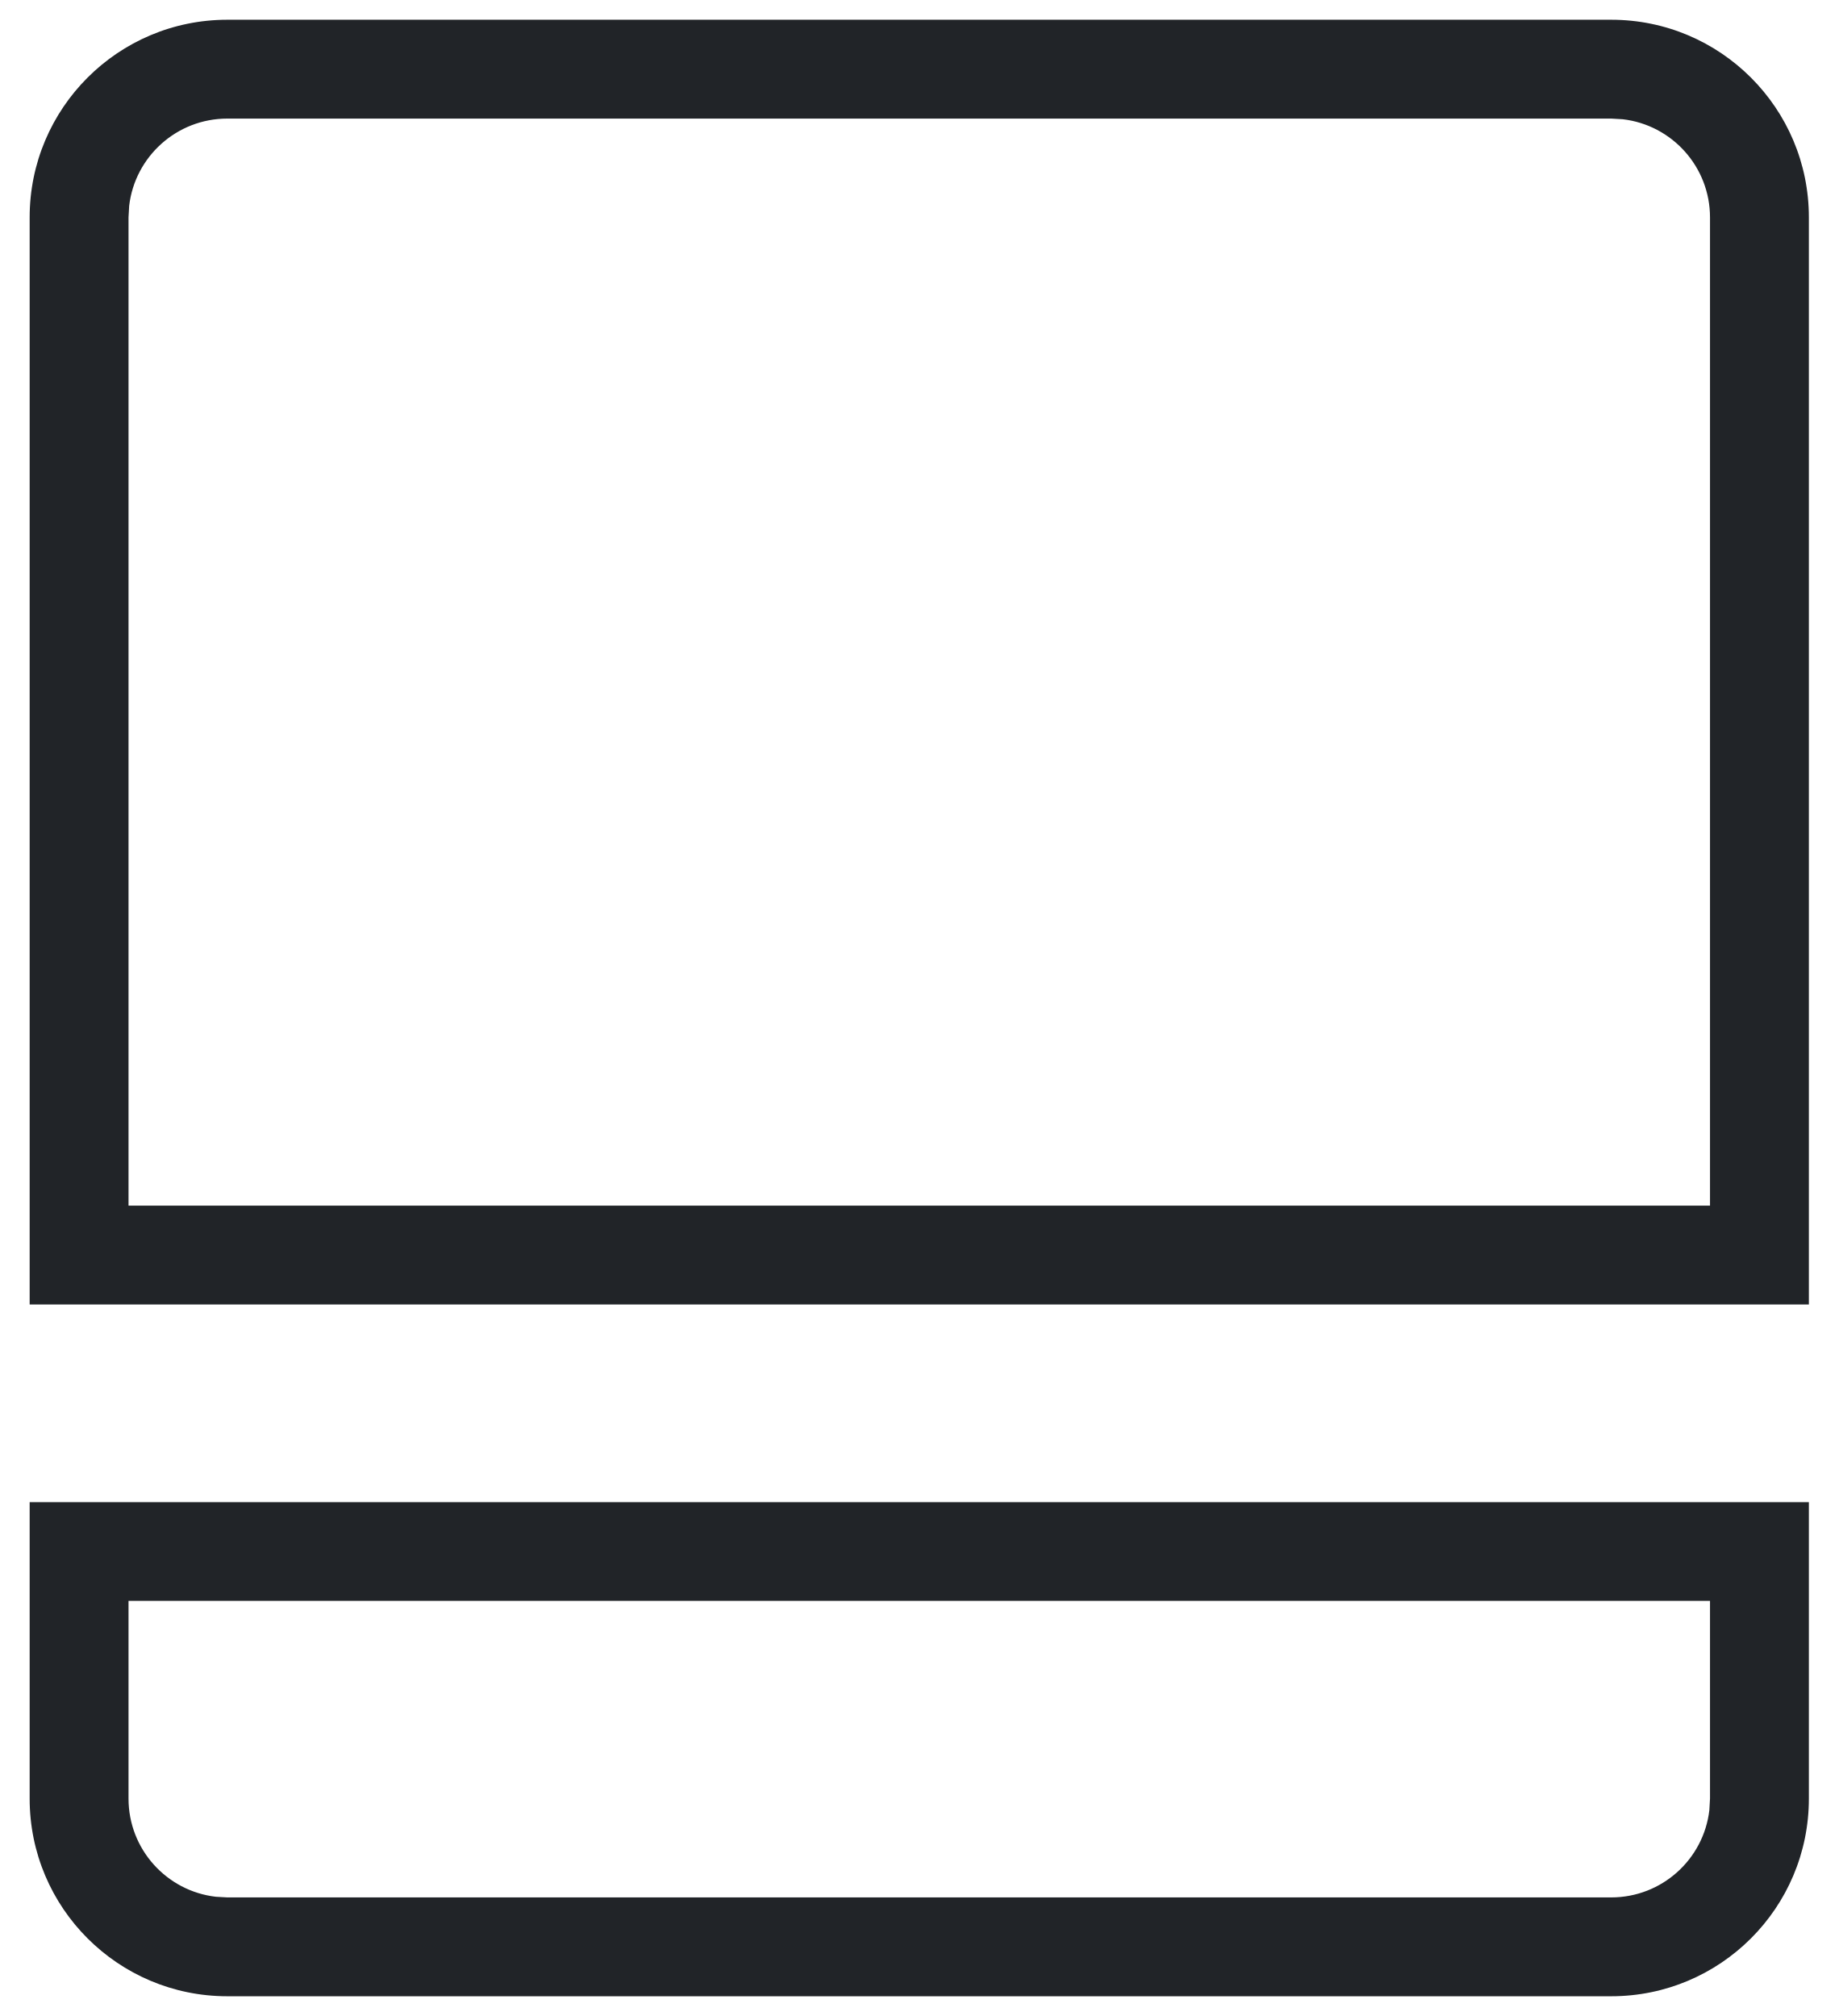
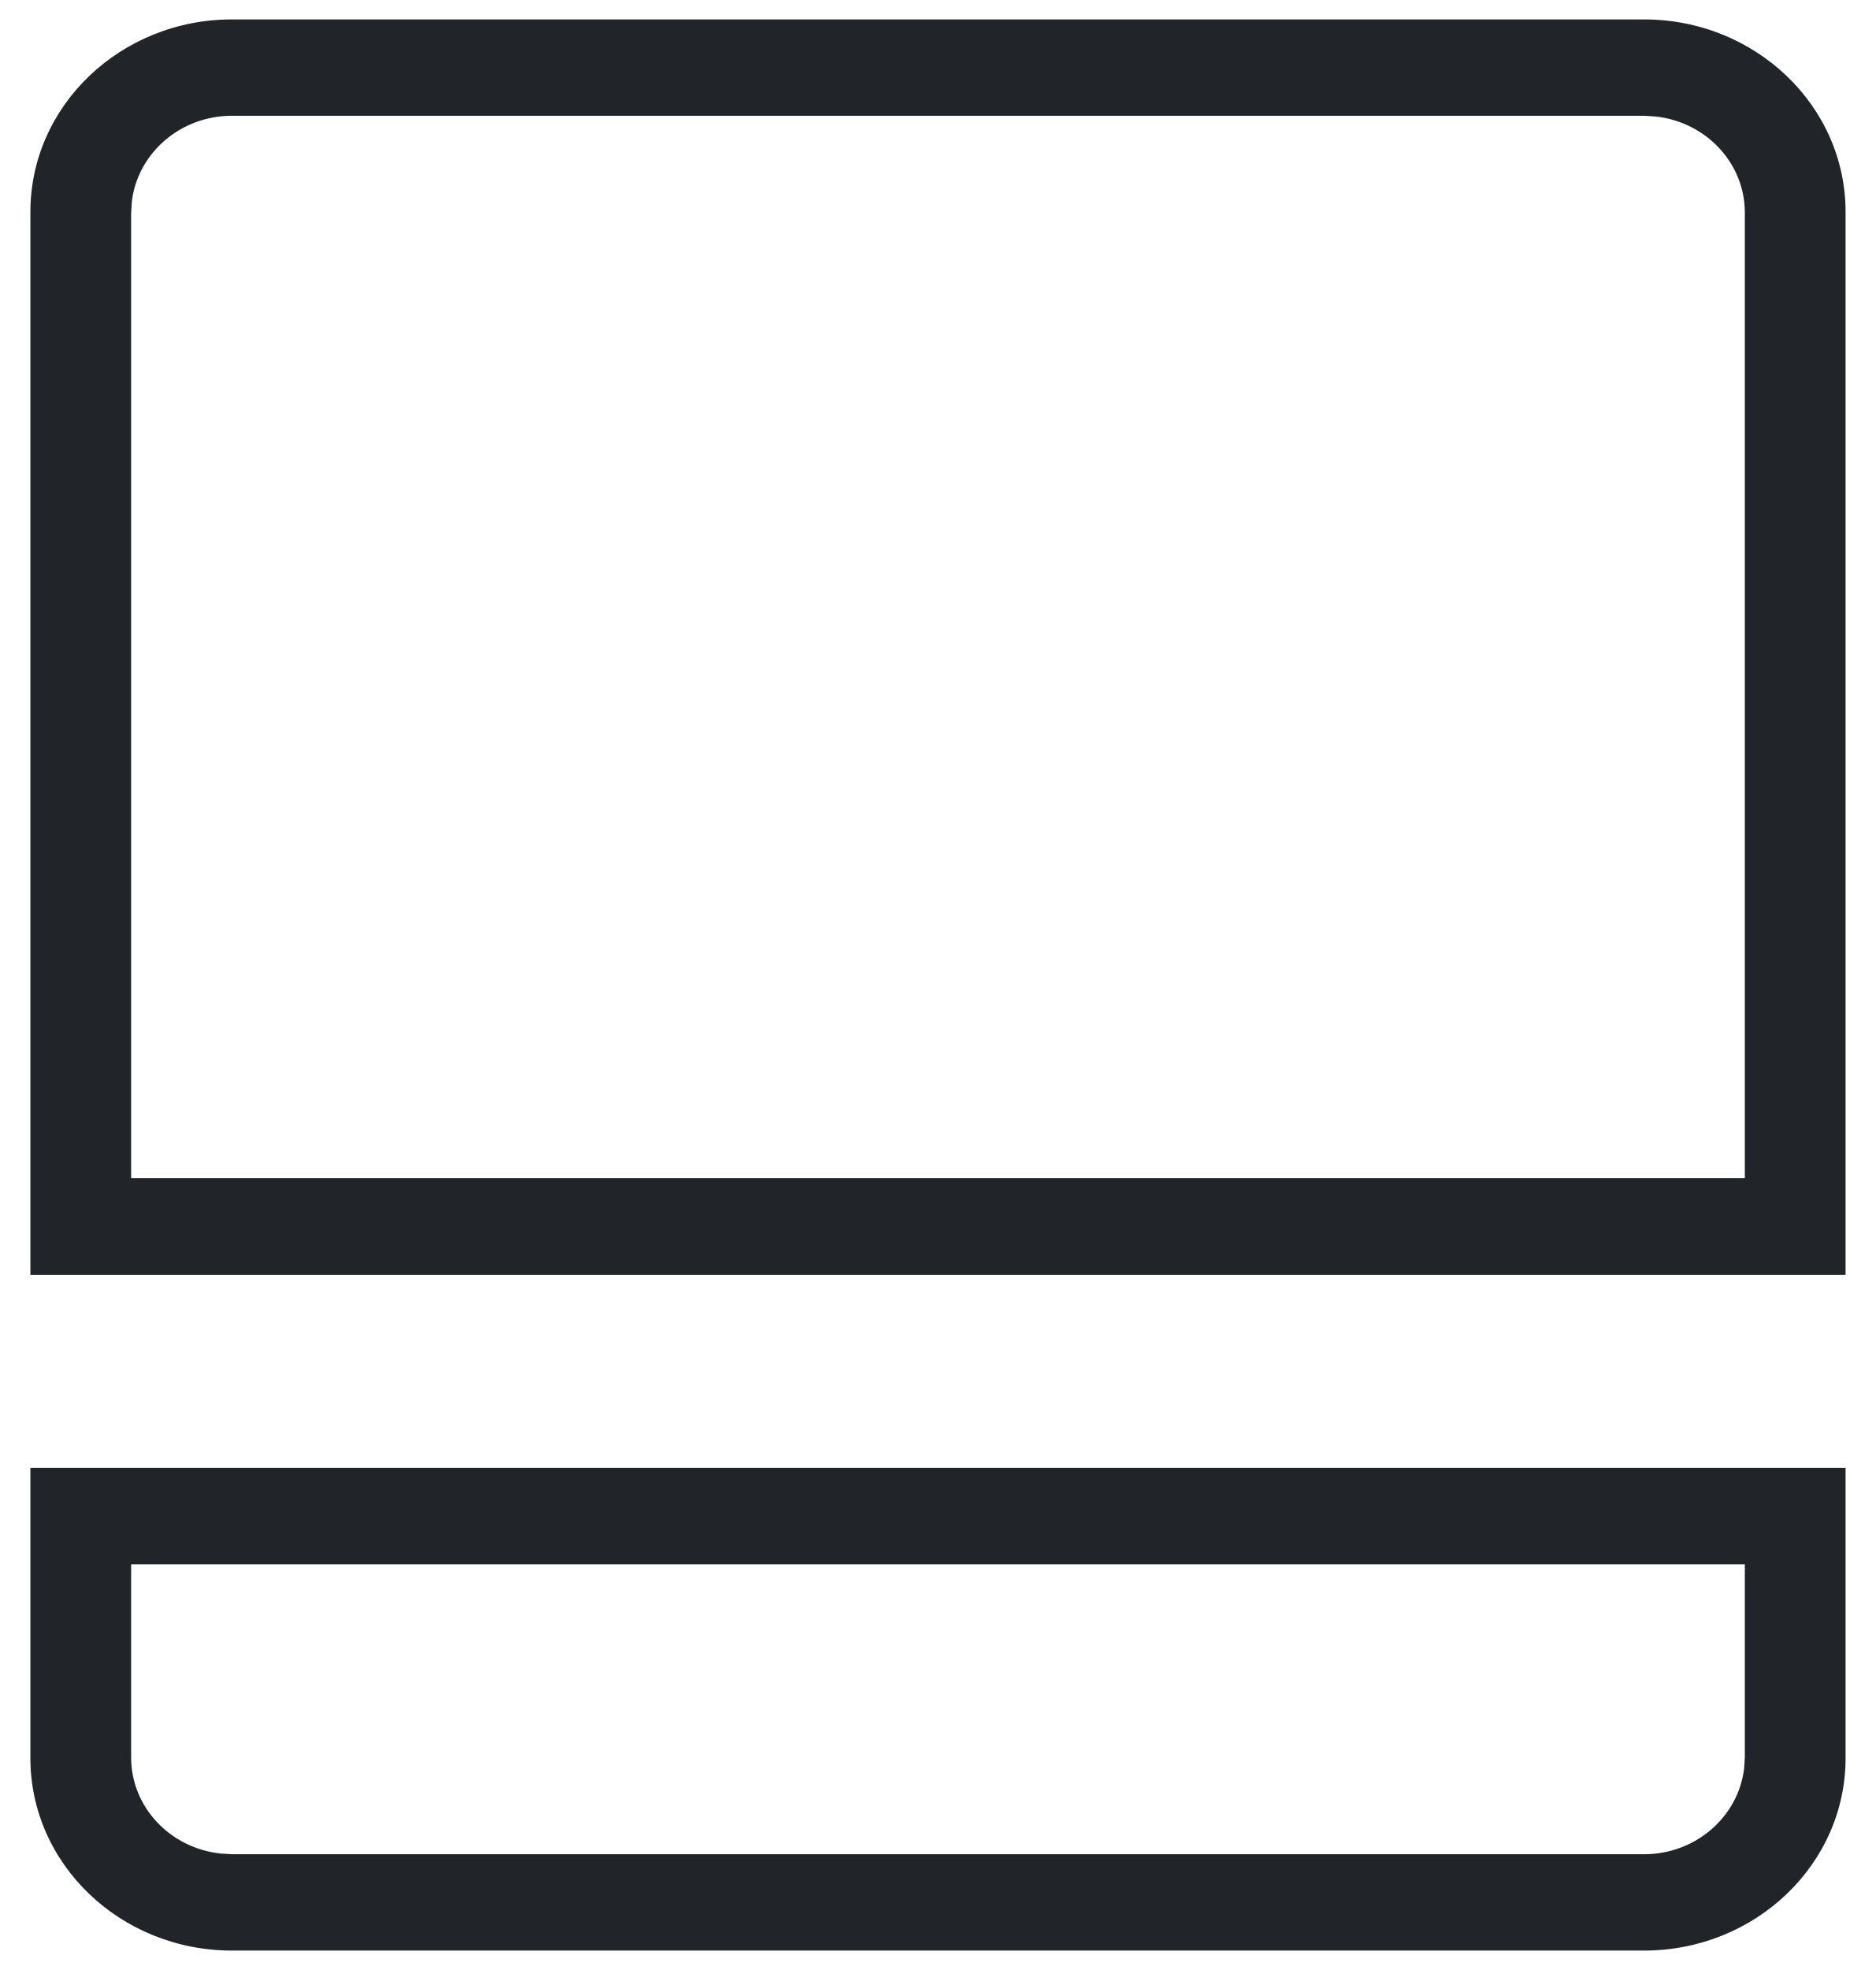
- <svg xmlns="http://www.w3.org/2000/svg" height="34" width="31">
-   <path d="M30.5 25.333v5a3.333 3.333 0 0 1-3.333 3.334H3.833A3.333 3.333 0 0 1 .5 30.333v-5zM28.833 27H2.167v3.333c0 .855.643 1.56 1.472 1.656l.194.011h23.334c.854 0 1.559-.643 1.655-1.472l.011-.195zM27.167.333A3.333 3.333 0 0 1 30.5 3.667V22H.5V3.667A3.333 3.333 0 0 1 3.833.333zm0 1.667H3.833c-.854 0-1.559.643-1.655 1.472l-.011.195v16.666h26.666V3.667c0-.855-.643-1.56-1.472-1.656z" fill="#212428" fill-rule="evenodd" />
+ <svg xmlns="http://www.w3.org/2000/svg" width="20pt" height="21pt" viewBox="0 0 20 21" version="1.1">
+   <g id="surface1">
+     <path style=" stroke:none;fill-rule:evenodd;fill:rgb(12.941%,14.118%,15.686%);fill-opacity:1;" d="M 19.676 15.648 L 19.676 18.734 C 19.68 19.871 18.715 20.793 17.527 20.793 L 2.473 20.793 C 1.285 20.793 0.32 19.871 0.324 18.734 L 0.324 15.648 Z M 18.602 16.676 L 1.398 16.676 L 1.398 18.734 C 1.398 19.262 1.812 19.699 2.348 19.758 L 2.473 19.766 L 17.527 19.766 C 18.078 19.766 18.531 19.367 18.594 18.855 L 18.602 18.734 Z M 17.527 0.207 C 18.715 0.207 19.68 1.129 19.676 2.266 L 19.676 13.59 L 0.324 13.59 L 0.324 2.266 C 0.32 1.129 1.285 0.207 2.473 0.207 Z M 17.527 1.234 L 2.473 1.234 C 1.922 1.234 1.469 1.633 1.406 2.145 L 1.398 2.266 L 1.398 12.559 L 18.602 12.559 L 18.602 2.266 C 18.602 1.738 18.188 1.301 17.652 1.242 Z M 17.527 1.234 " />
+   </g>
</svg>
